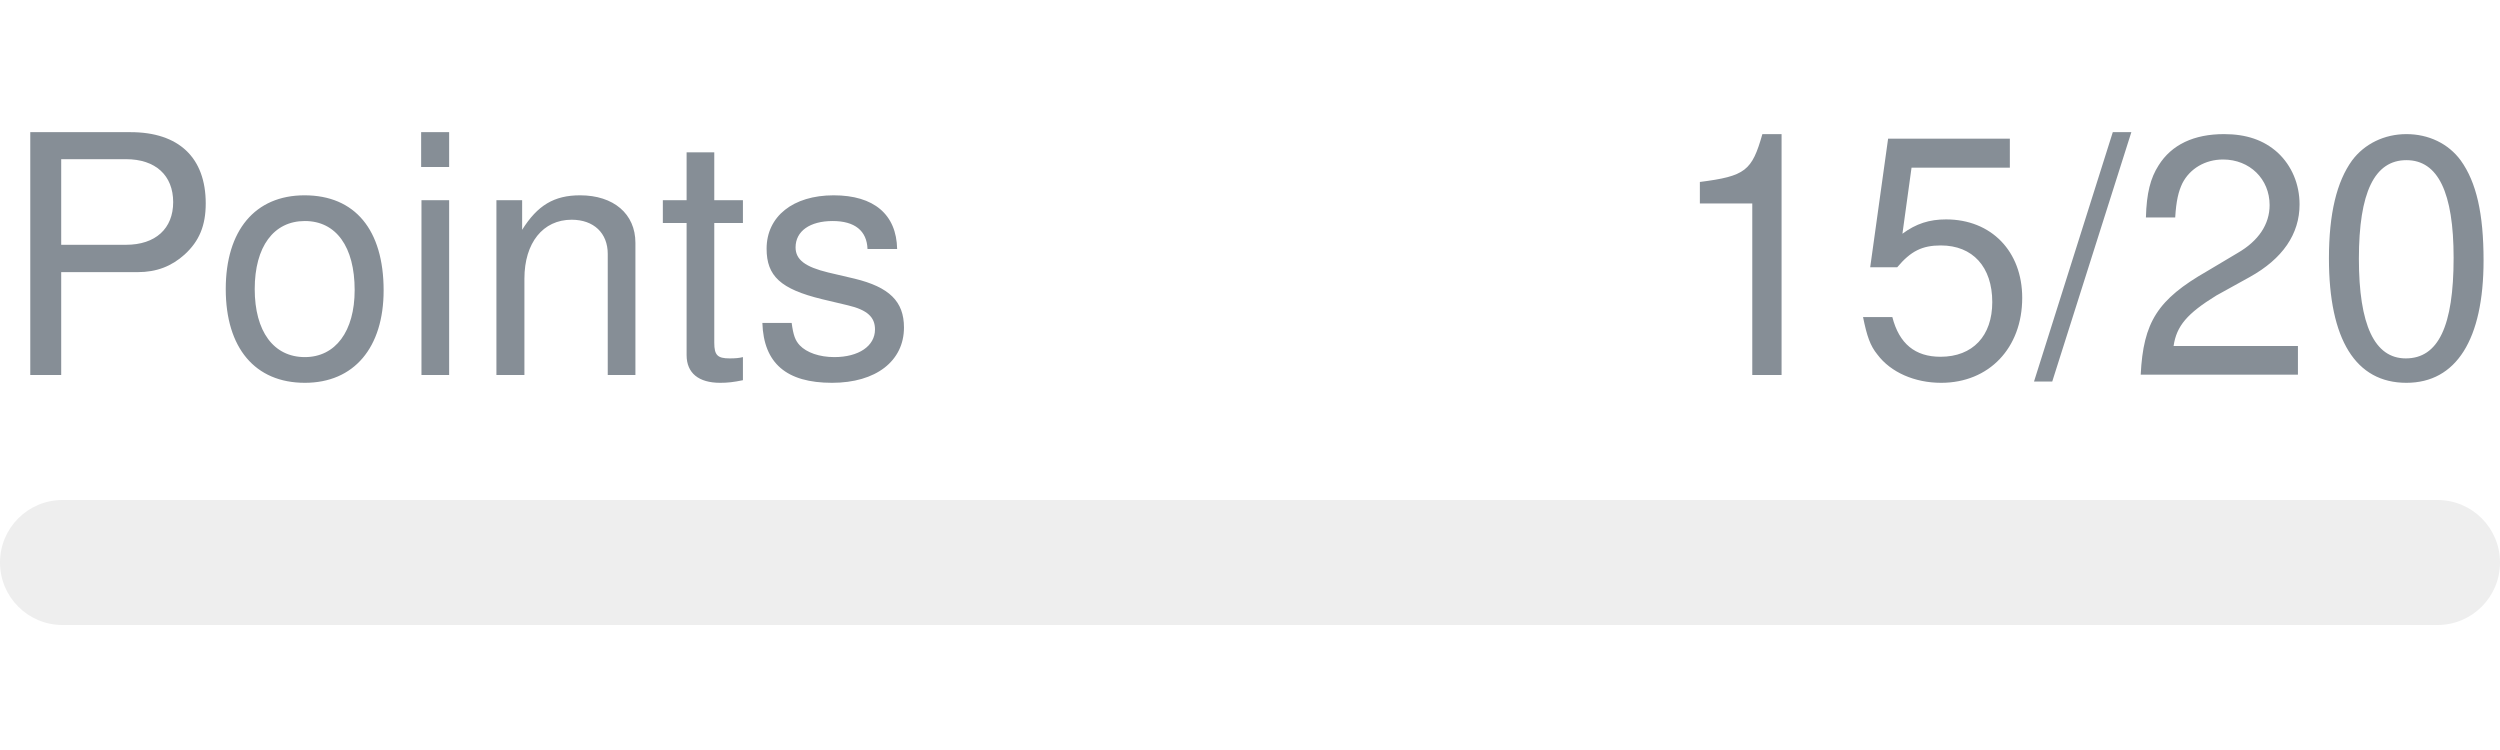
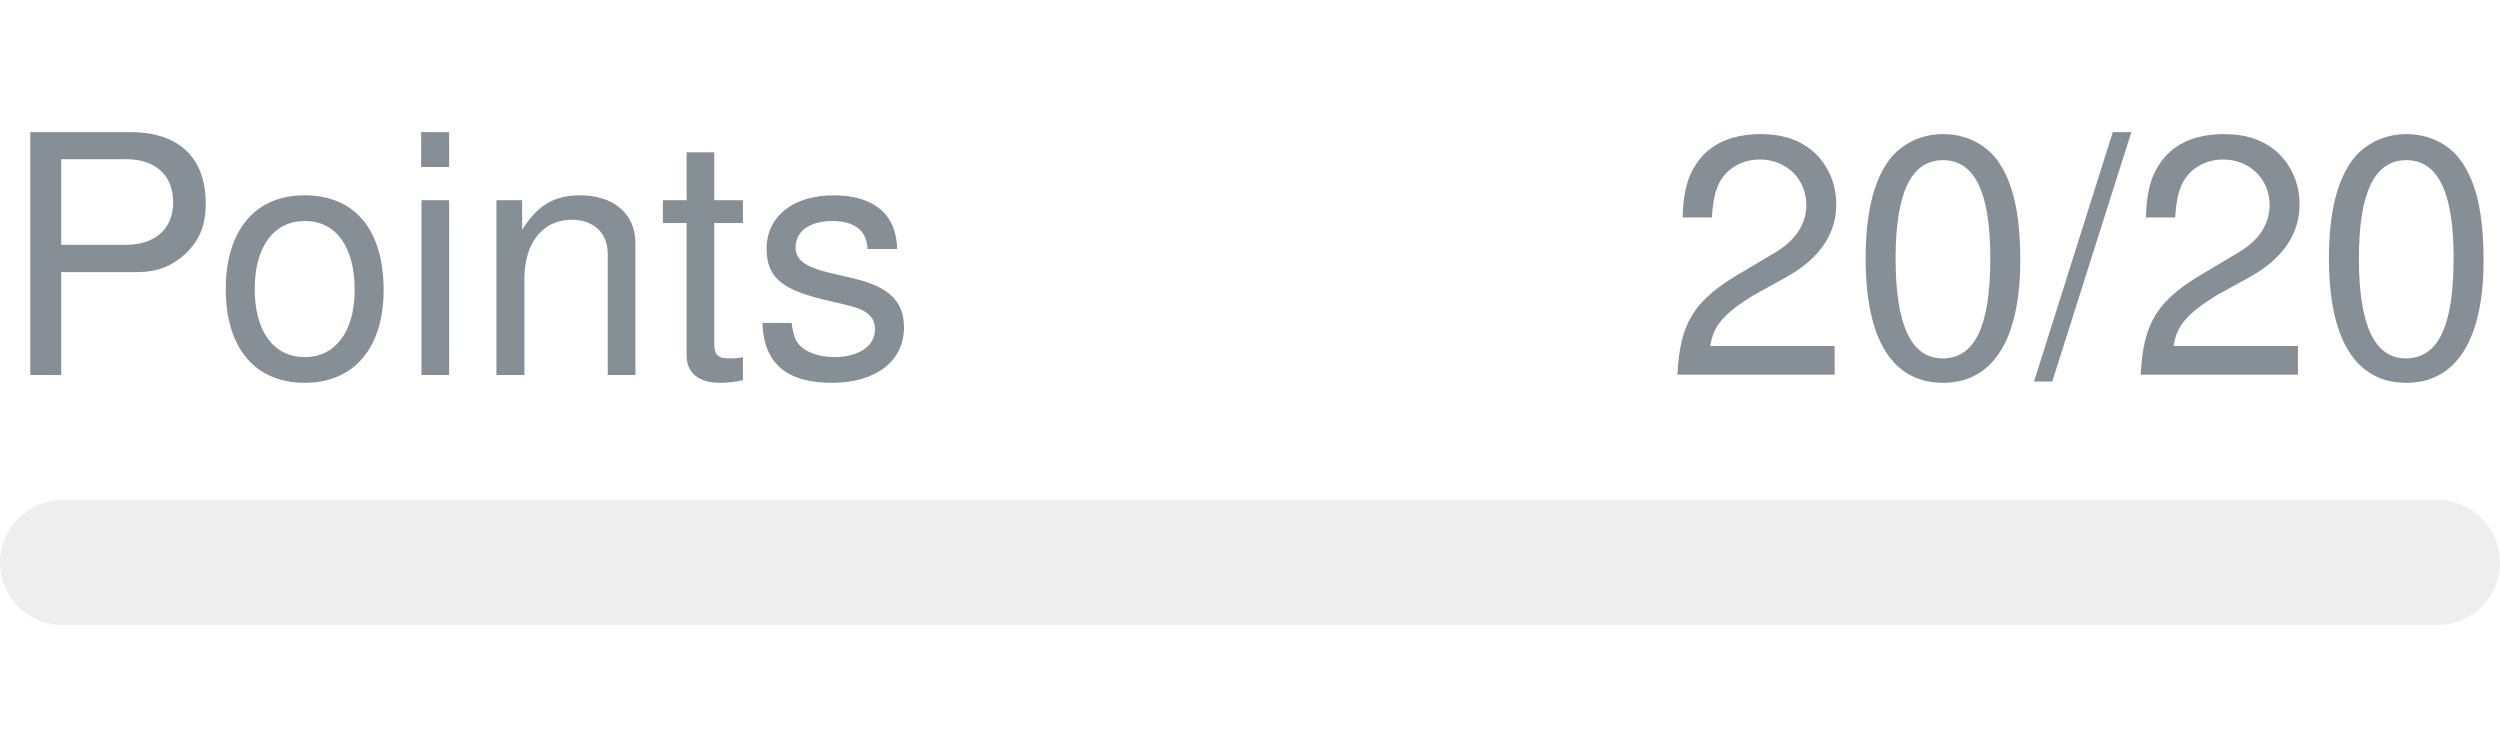
- <svg xmlns="http://www.w3.org/2000/svg" width="120px" height="36px" role="img" aria-label="Points: 15/20">
+ <svg xmlns="http://www.w3.org/2000/svg" width="120px" height="36px" role="img" aria-label="Points: 20/20">
  <svg y="6px" height="16px" font-size="16px" font-family="-apple-system, BlinkMacSystemFont, Segoe UI, Helvetica, Arial, sans-serif, Apple Color Emoji, Segoe UI Emoji" fill="#868E96">
    <text x="0" y="12">Points</text>
-     <text x="120" y="12" text-anchor="end">15/20</text>
+     <text x="120" y="12" text-anchor="end">20/20</text>
  </svg>
  <svg y="24" width="120px" height="6px">
    <rect rx="3" width="100%" height="100%" fill="#EEEEEE" />
    <rect rx="3" width="0%" height="100%" fill="#0170F0" transform="">
-       <animate attributeName="width" begin="0.5s" dur="600ms" from="0%" to="75%" repeatCount="1" fill="freeze" calcMode="spline" keyTimes="0; 1" keySplines="0.3, 0.61, 0.355, 1" />
+       <animate attributeName="width" begin="0.5s" dur="600ms" from="0%" to="100%" repeatCount="1" fill="freeze" calcMode="spline" keyTimes="0; 1" keySplines="0.3, 0.61, 0.355, 1" />
    </rect>
  </svg>
</svg>
